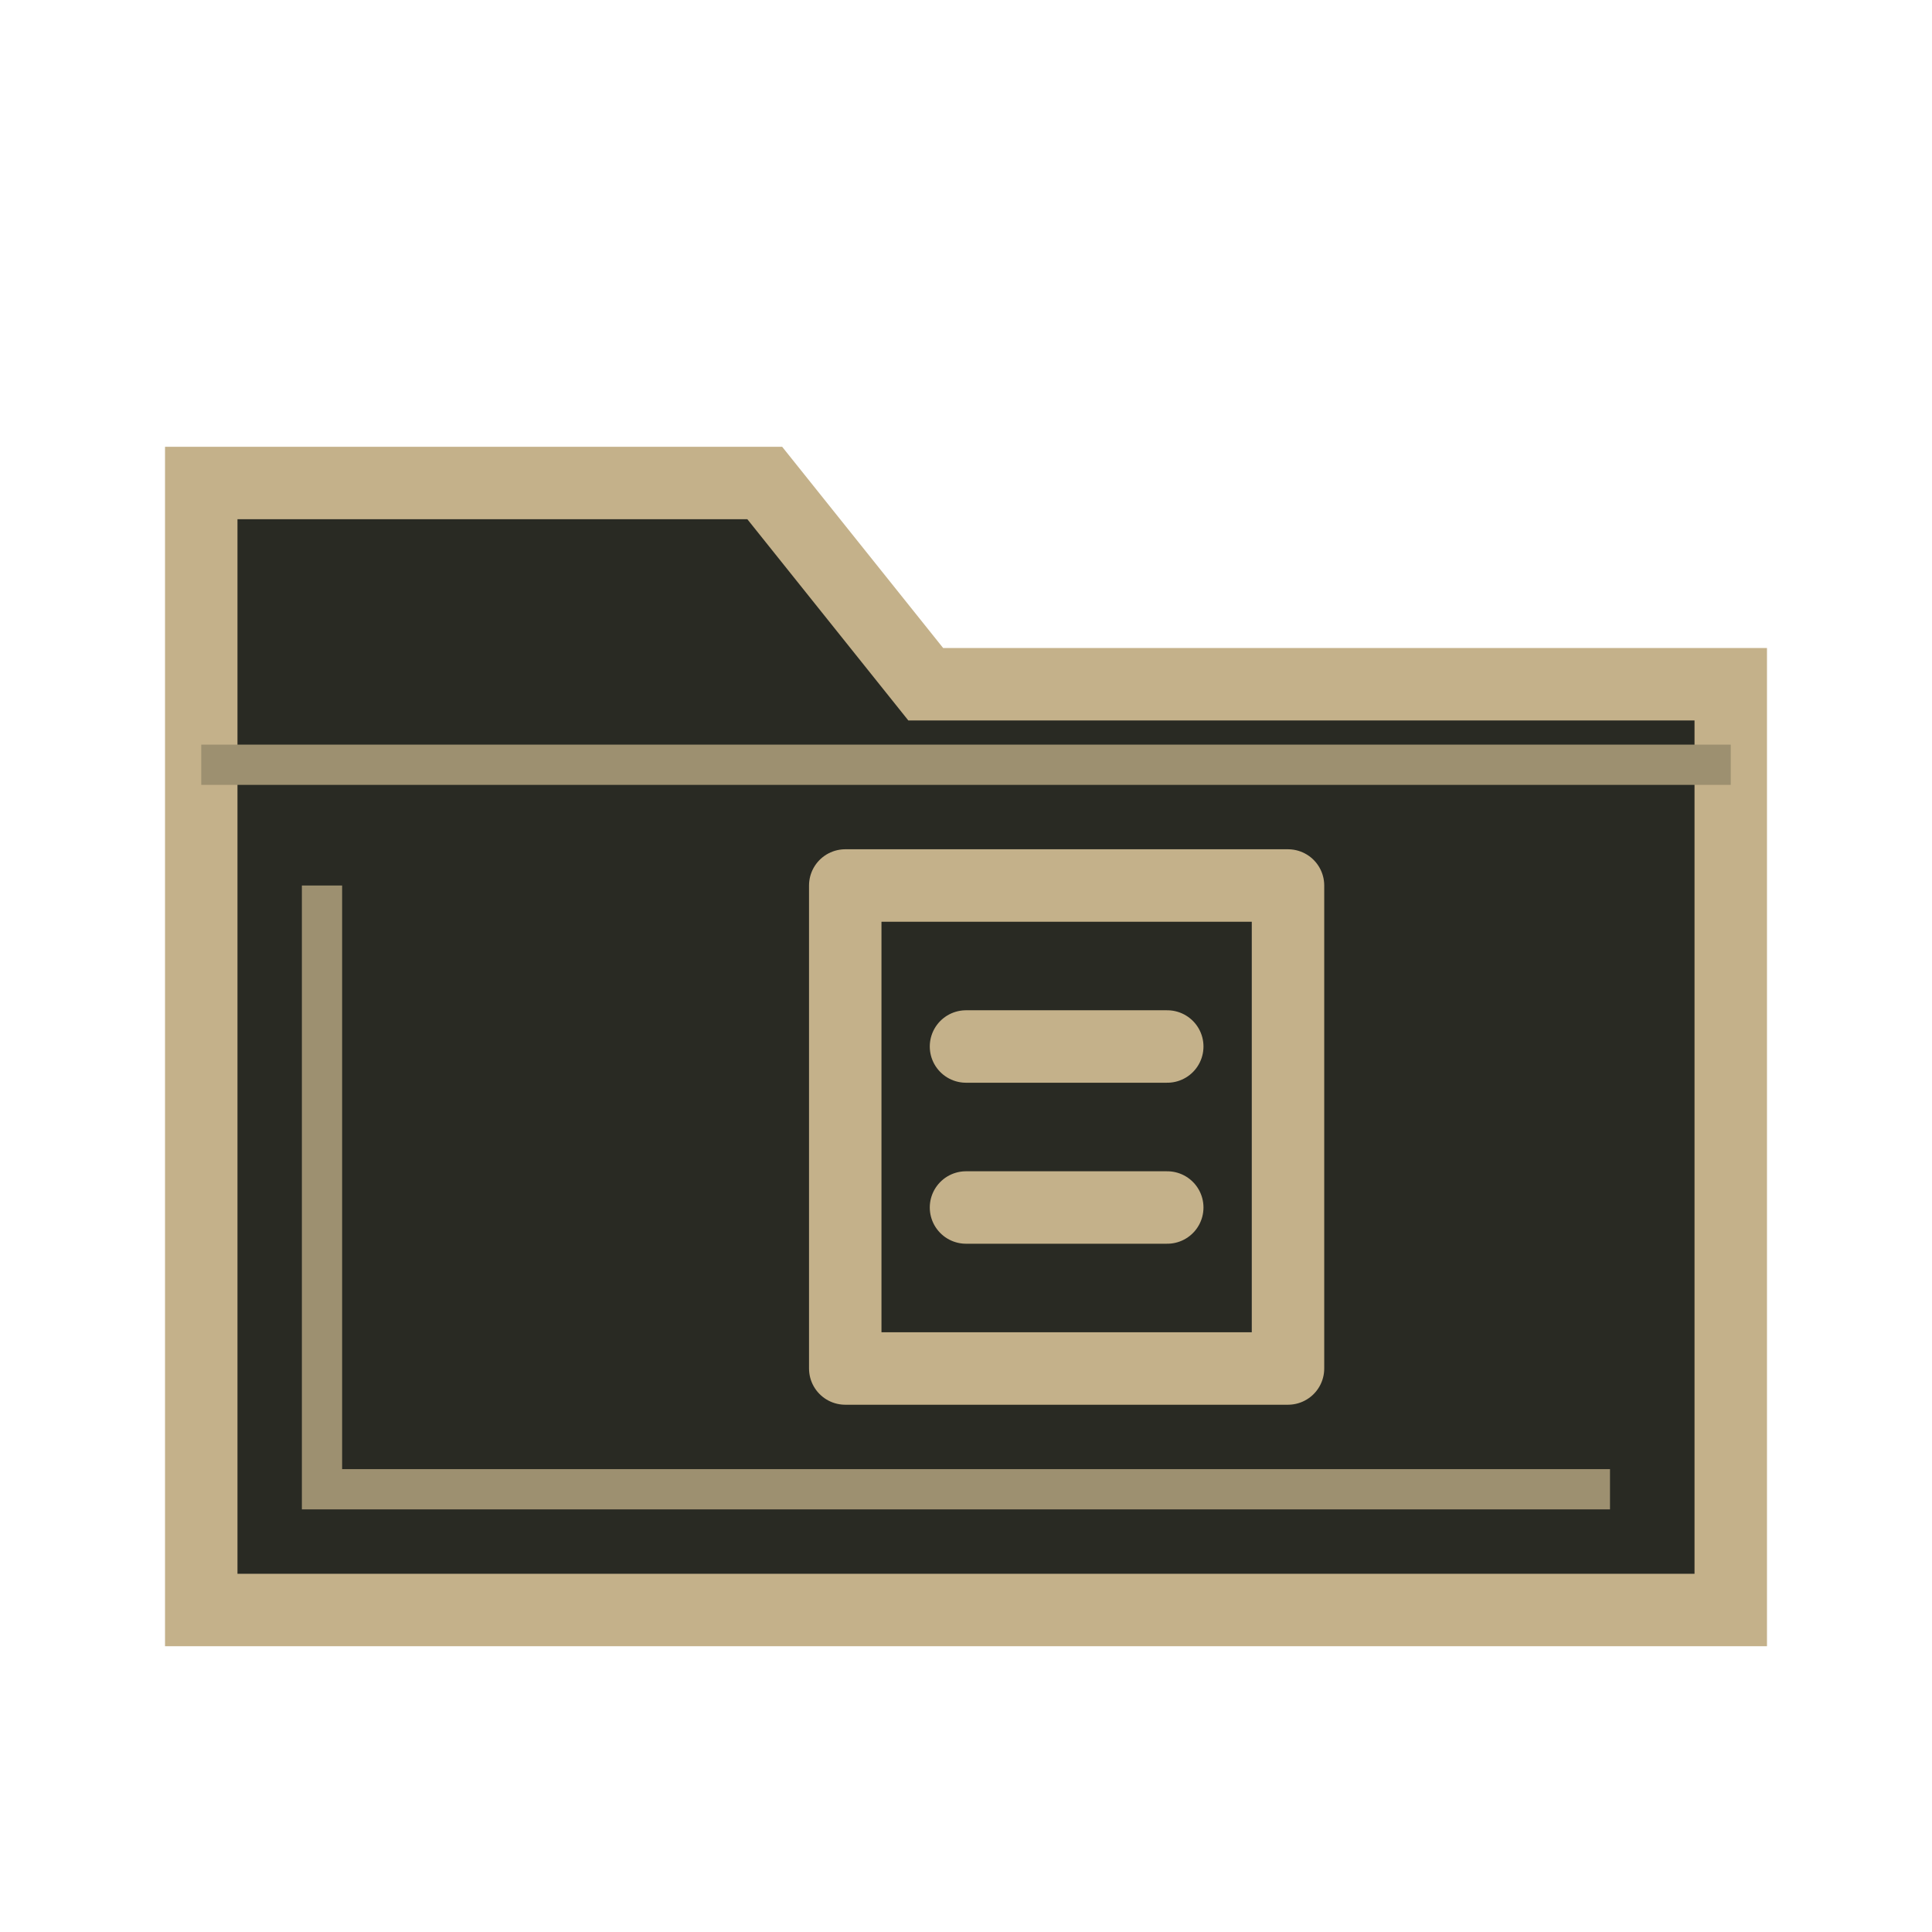
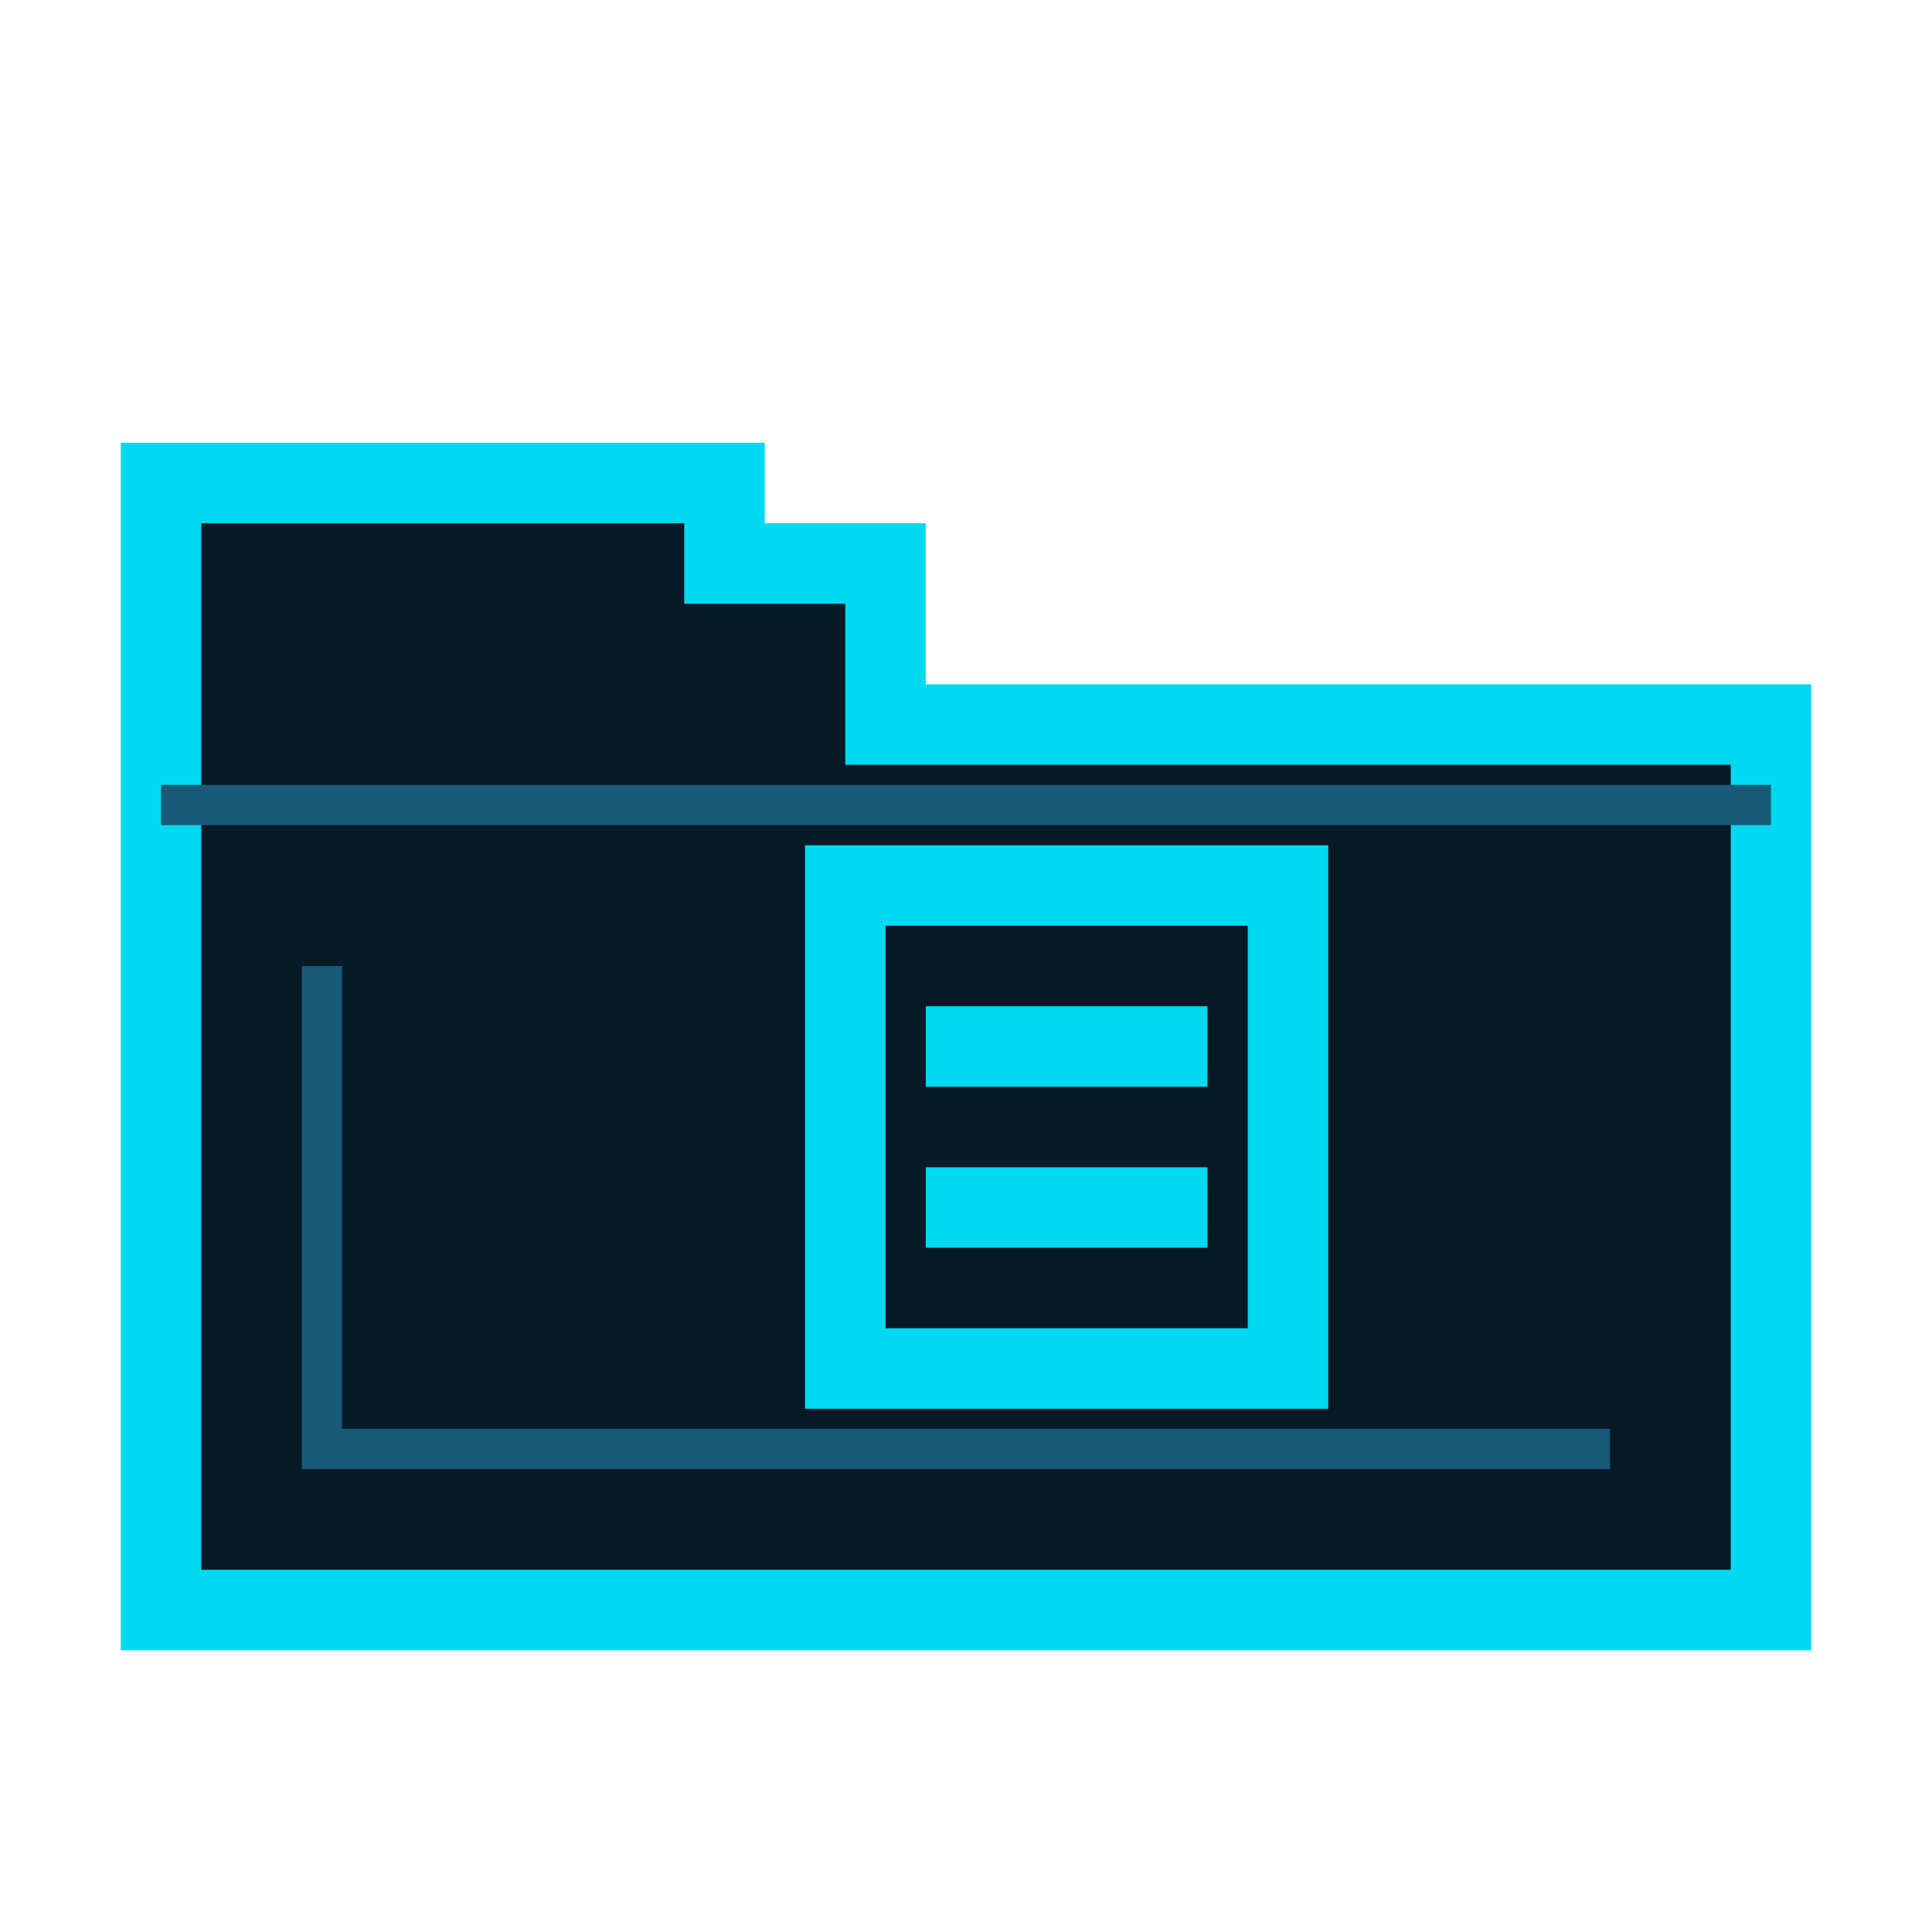
<svg xmlns="http://www.w3.org/2000/svg" width="48" height="48" viewBox="0 0 48 48">
-   <path d="M5 12h14l4 5h20v23H5Z" fill="#292a23" stroke="#c4b18a" stroke-width="1.8" />
-   <path d="M5 19h38M8 22v15h32" fill="none" stroke="#9d9070" stroke-width="1" />
-   <g fill="none" stroke="#c4b18a" stroke-width="1.8" stroke-linecap="round" stroke-linejoin="round">
+   <path d="M4 12h14v2h4v4h22v22H4Z" fill="#061927" stroke="#00d9ef" stroke-width="2" />
+   <path d="M4 20h40M8 24v12h32" fill="none" stroke="#195a78" stroke-width="1" />
+   <g fill="none" stroke="#00d9ef" stroke-width="2" stroke-linecap="square" stroke-linejoin="miter">
    <path d="M21 22h11v12H21zM24 26h5m-5 4h5" />
  </g>
</svg>
